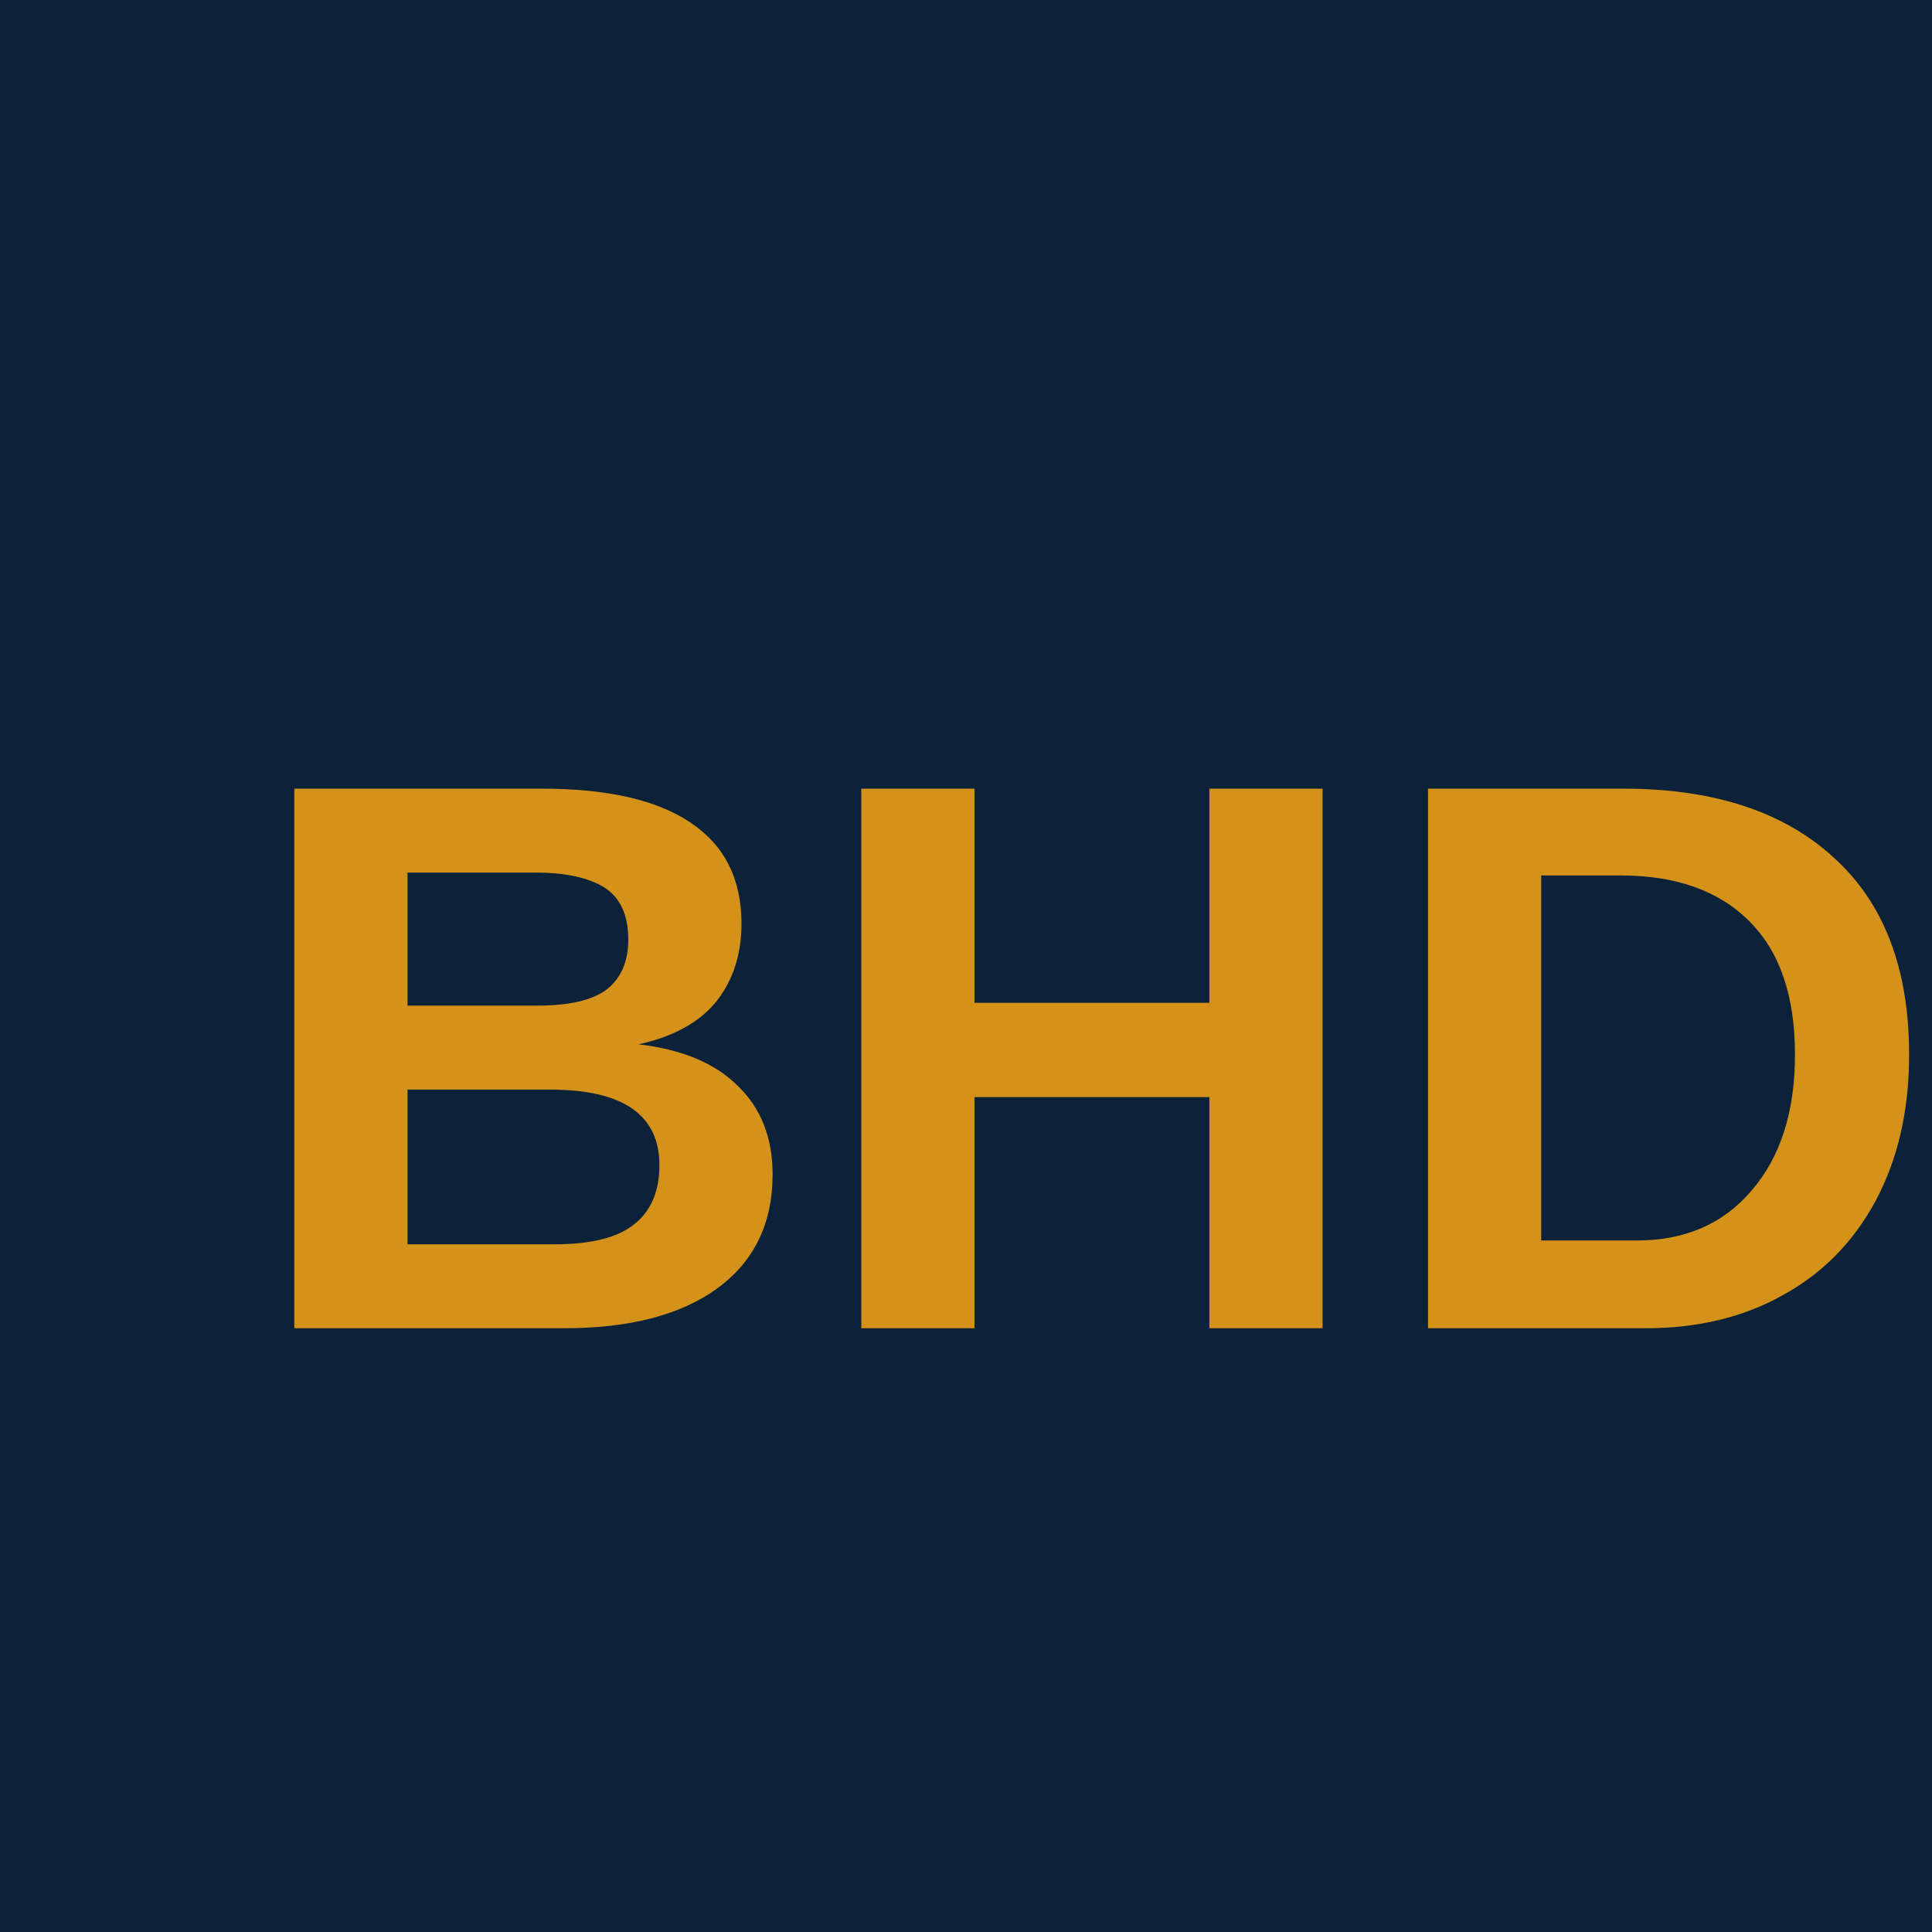
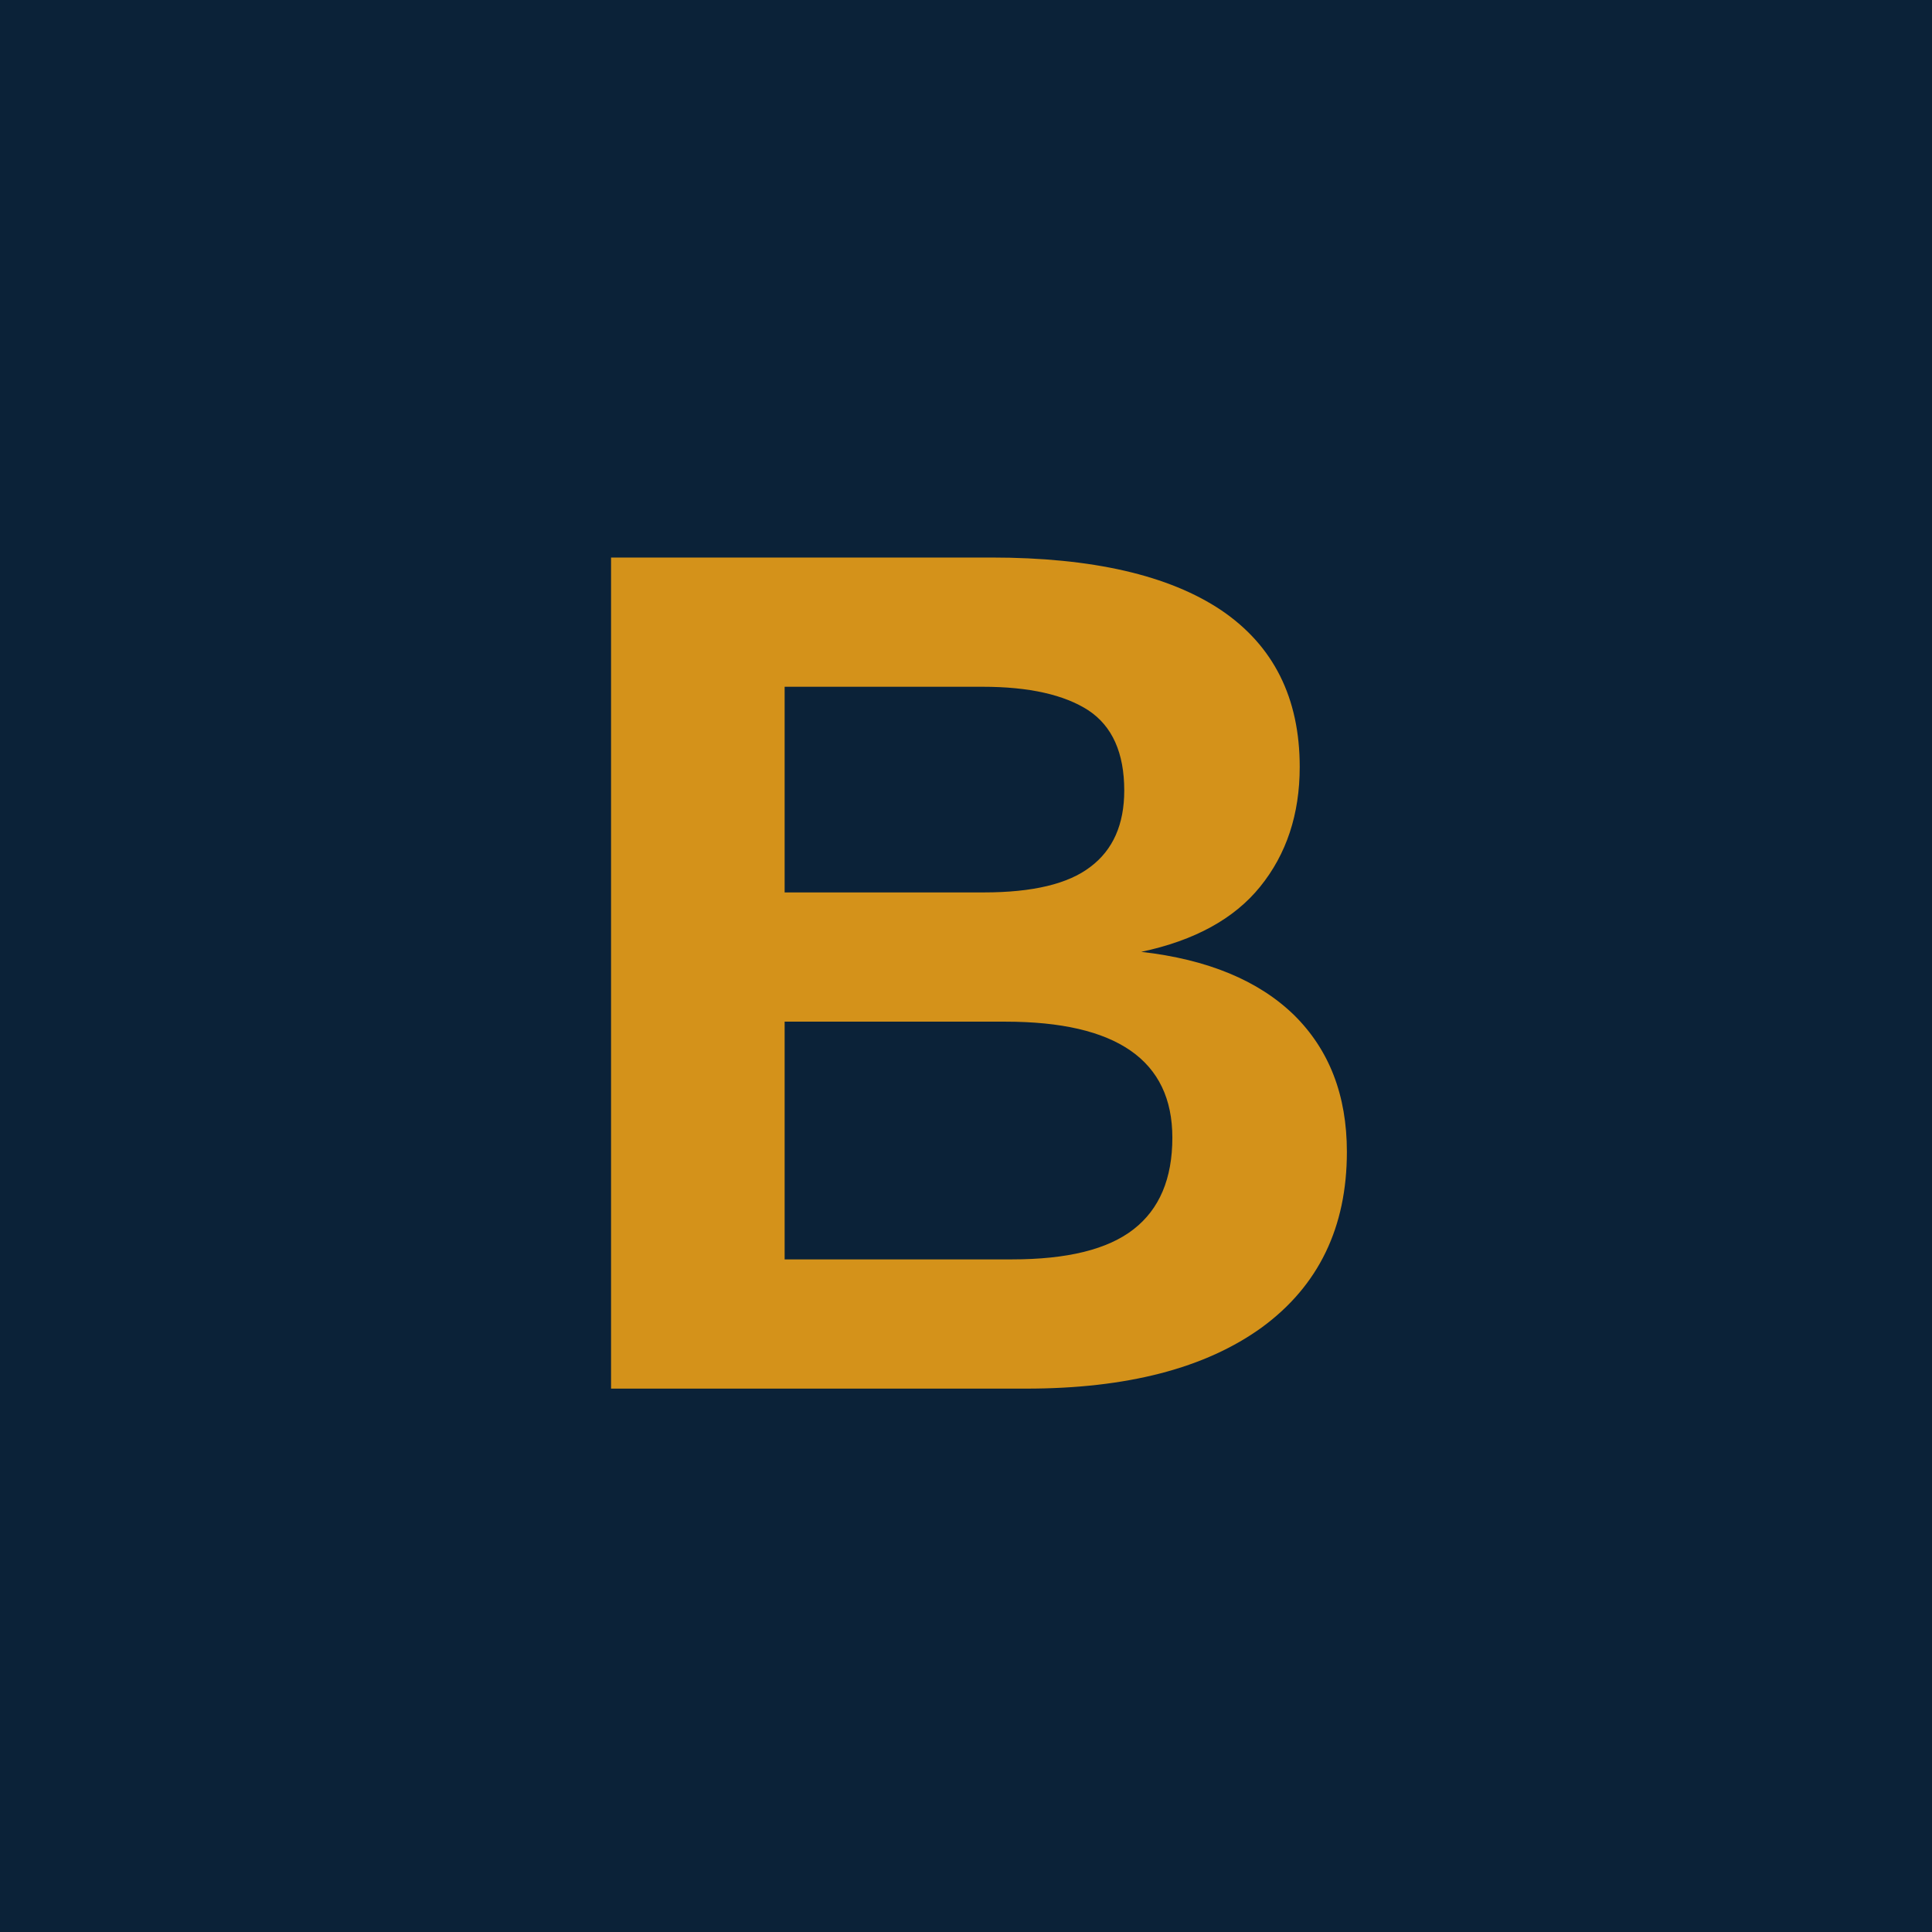
<svg xmlns="http://www.w3.org/2000/svg" viewBox="0 0 32 32">
  <rect width="32" height="32" fill="#0b2238" />
-   <text x="4" y="22" font-family="Arial,sans-serif" font-weight="800" font-size="13" fill="#D4921A">BHD</text>
+   <text x="16" y="23" text-anchor="middle" font-family="Arial,sans-serif" font-weight="700" font-size="20" fill="#D4921A">B</text>
</svg>
